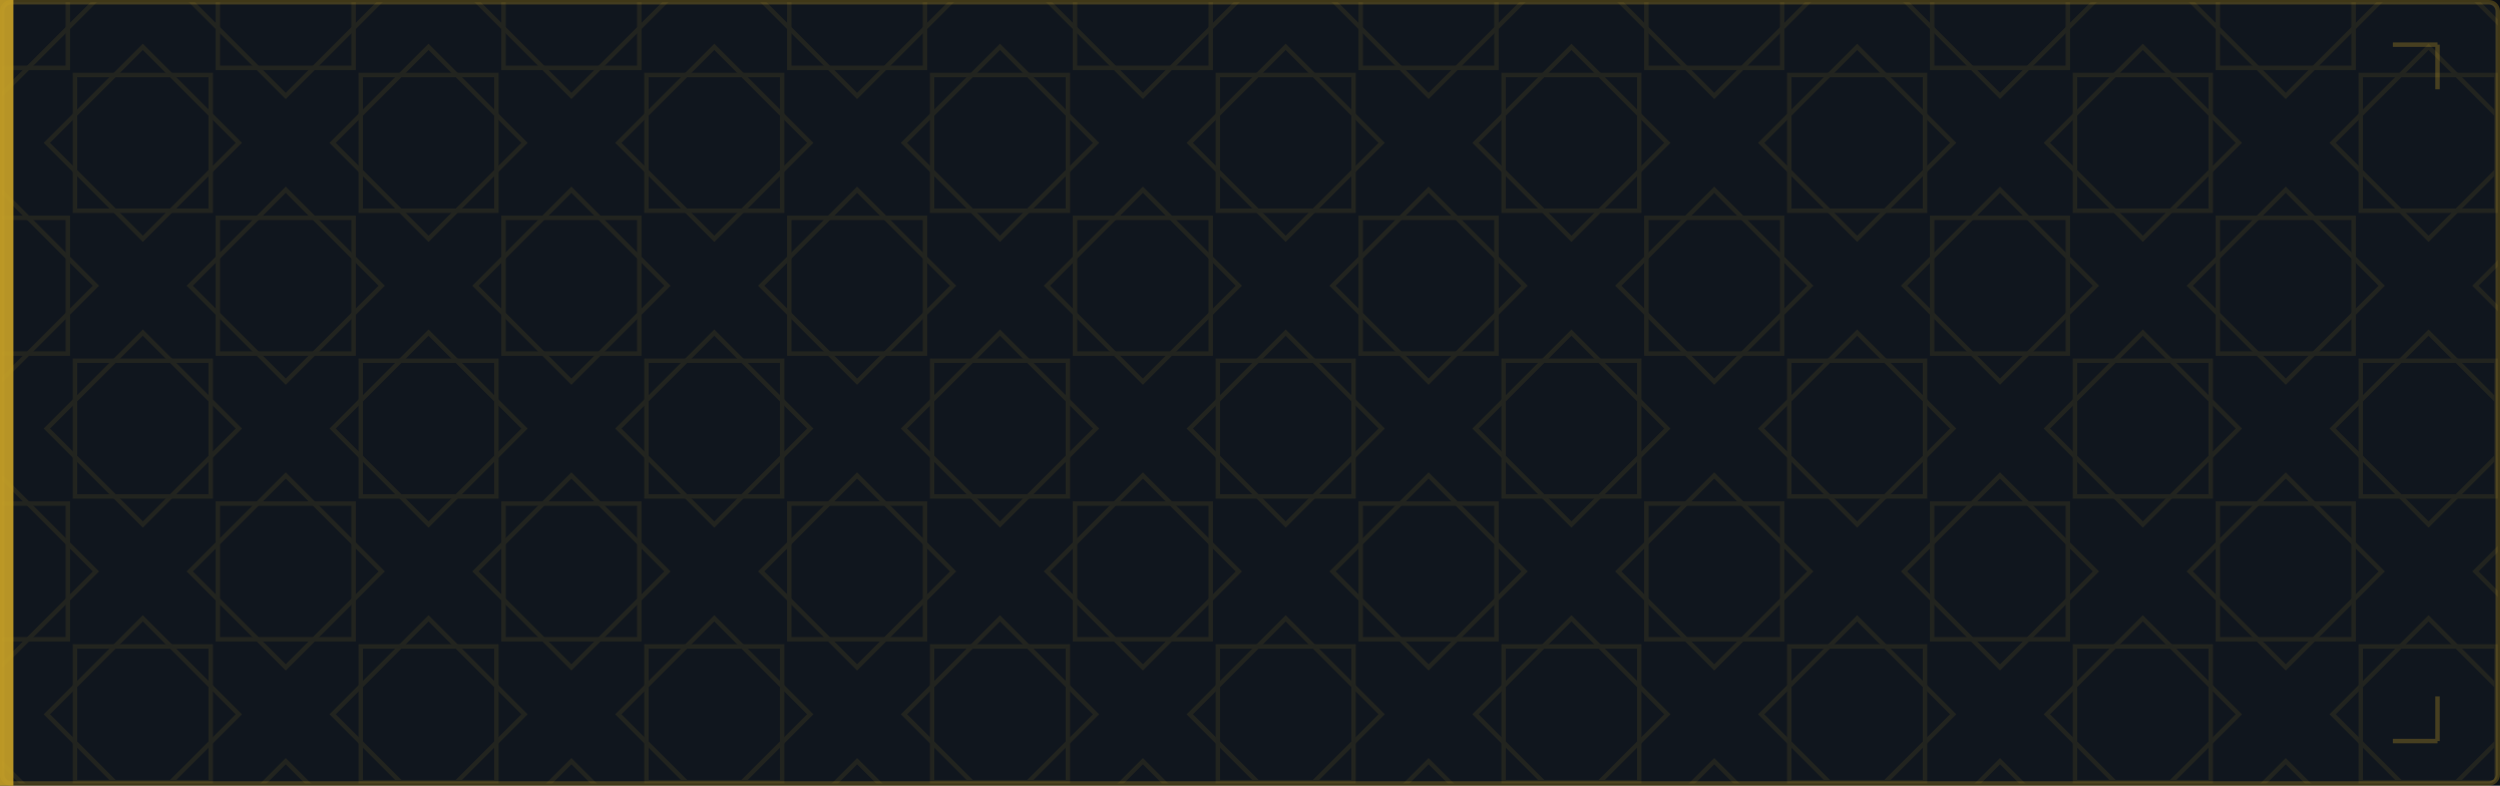
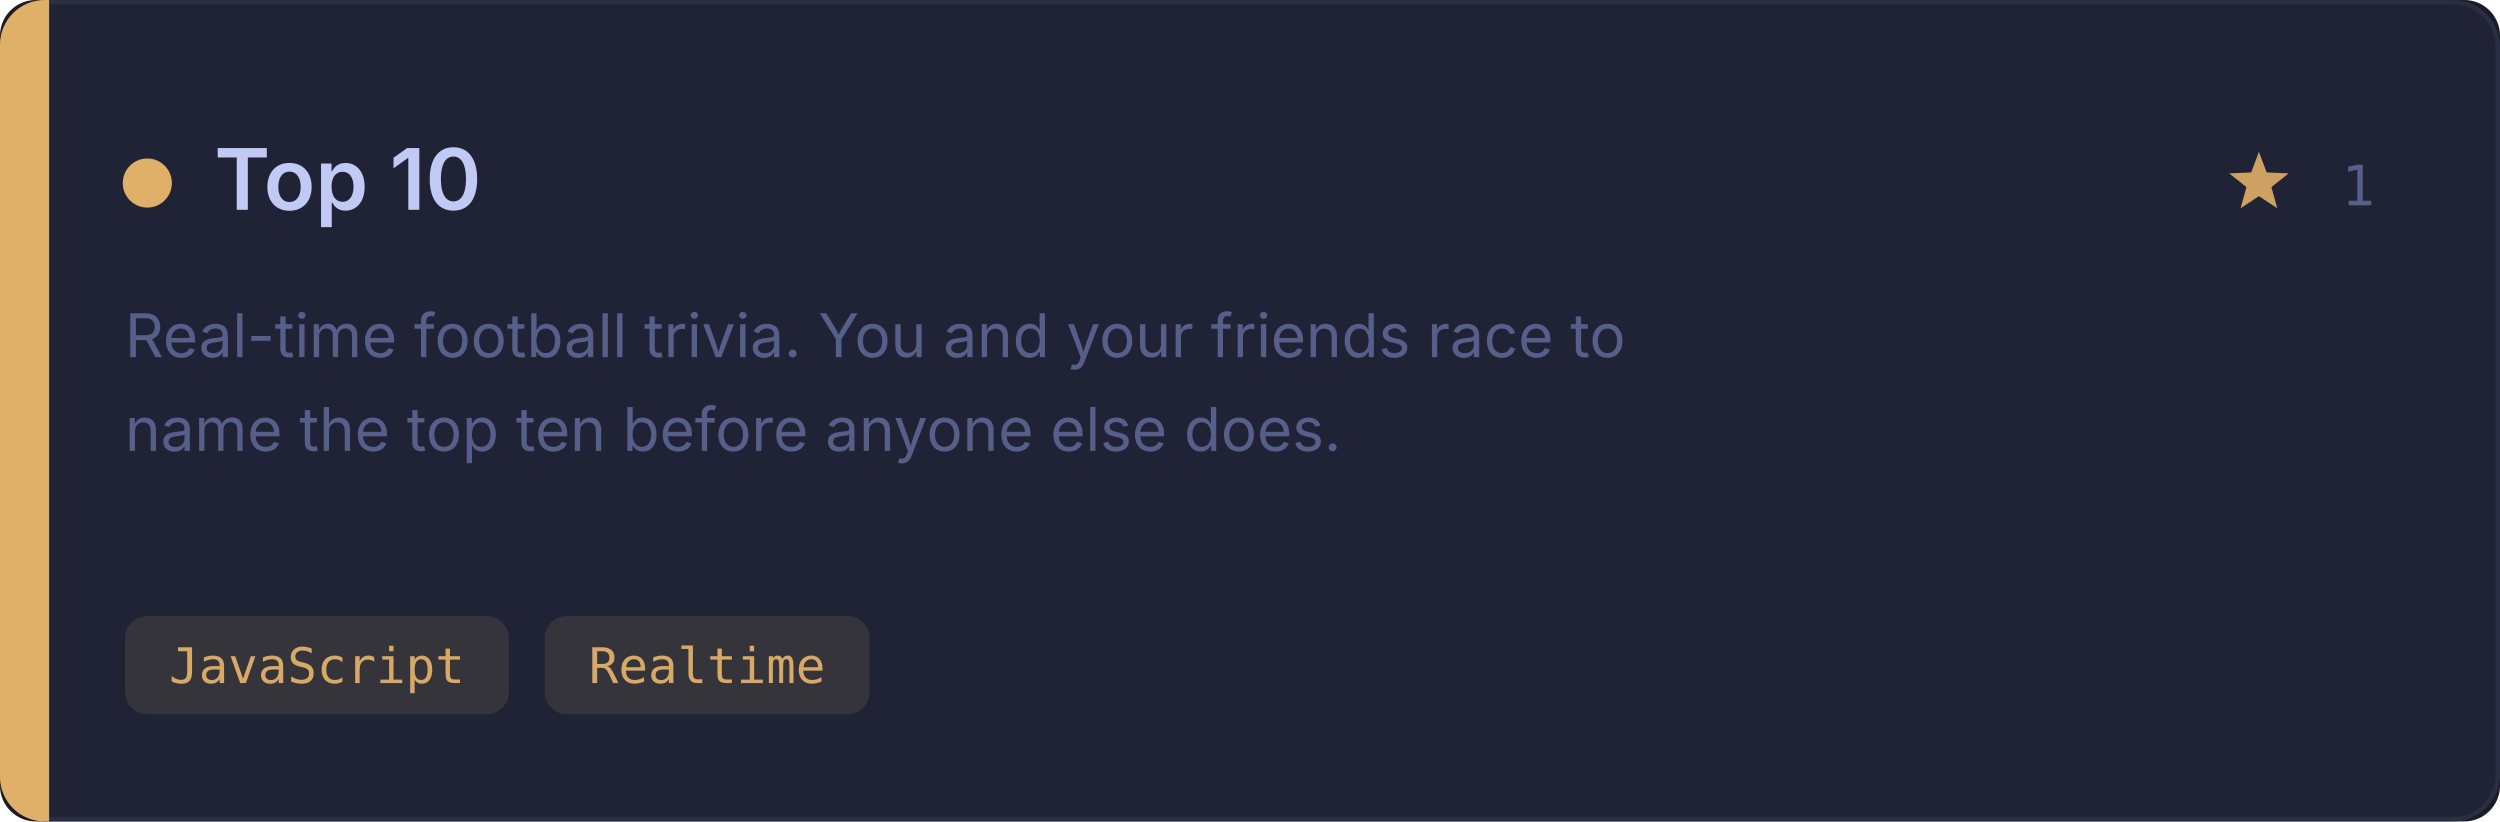
- <svg xmlns="http://www.w3.org/2000/svg" viewBox="0 0 560 176" width="560" height="176" role="img" aria-label="Top 10 — Real-time football trivia. You and your friends race to name the top ten before anyone else does.">
+ <svg xmlns="http://www.w3.org/2000/svg" viewBox="0 0 560 184" width="560" height="184" role="img" aria-label="Top 10 — Real-time football trivia. You and your friends race to name the top ten before anyone else does. (1 stars)">
  <defs>
-     <pattern id="ground" width="64" height="64" patternUnits="userSpaceOnUse">
-       <g fill="none" stroke="#C9A227" stroke-width="1">
-         <rect x="16.8" y="16.8" width="30.4" height="30.4" />
-         <rect x="16.8" y="16.8" width="30.4" height="30.4" transform="rotate(45 32 32)" />
-         <rect x="-15.2" y="-15.2" width="30.4" height="30.4" />
-         <rect x="-15.2" y="-15.2" width="30.4" height="30.4" transform="rotate(45 0 0)" />
-         <rect x="48.8" y="-15.2" width="30.4" height="30.4" />
-         <rect x="48.8" y="-15.2" width="30.4" height="30.4" transform="rotate(45 64 0)" />
-         <rect x="-15.2" y="48.8" width="30.4" height="30.4" />
-         <rect x="-15.2" y="48.8" width="30.4" height="30.4" transform="rotate(45 0 64)" />
-         <rect x="48.8" y="48.8" width="30.4" height="30.4" />
-         <rect x="48.8" y="48.8" width="30.4" height="30.4" transform="rotate(45 64 64)" />
-       </g>
-     </pattern>
    <style>
-       .serif { font-family: Georgia, "Iowan Old Style", "Palatino Linotype", "Times New Roman", serif; }
-       .mono  { font-family: ui-monospace, SFMono-Regular, "JetBrains Mono", Menlo, Consolas, monospace; }
-       .ar    { font-family: "Noto Naskh Arabic", "Amiri", "Traditional Arabic", "Segoe UI", Tahoma, serif; }
+       .mono { font-family: ui-monospace, "SF Mono", "JetBrains Mono", "Cascadia Code", Menlo, Consolas, monospace; }
+       .sans { font-family: ui-sans-serif, system-ui, "Inter", "Segoe UI", Roboto, Helvetica, Arial, sans-serif; }
      
-       .rise { opacity: 0; transform: translateY(6px); animation: rise .55s cubic-bezier(.2,.7,.3,1) .05s forwards; }
-       @keyframes rise { to { opacity: 1; transform: translateY(0) } }
+       .rise { animation: rise .5s cubic-bezier(.2,.7,.3,1) .05s backwards; }
+       @keyframes rise { from { opacity: 0; transform: translateY(6px) } to { opacity: 1; transform: none } }
      
  @media (prefers-reduced-motion: reduce) {
    * { animation: none !important; }
-     .anim { opacity: 1 !important; transform: none !important; stroke-dashoffset: 0 !important; }
+     .anim, .fx { opacity: 1 !important; transform: none !important; clip-path: none !important; }
  }
    </style>
  </defs>
-   <rect width="560" height="176" fill="#0B0F14" />
-   <rect x="0.5" y="0.5" width="559" height="175" rx="2" fill="#10161E" stroke="#C9A227" stroke-opacity="0.28" />
-   <rect x="0.5" y="0.5" width="559" height="175" rx="2" fill="url(#ground)" opacity="0.10" />
-   <rect x="0" y="0" width="3" height="176" fill="#C9A227" fill-opacity="0.9" />
-   <g class="anim rise">
-     <text class="serif" x="26" y="46" font-size="23" letter-spacing="0.4" fill="#C9A227">Top 10</text>
-     <g fill="#C9A227" fill-opacity="0.75" transform="translate(500 40)">
+   <rect width="560" height="184" rx="8" fill="#1A1B26" />
+   <rect x="0.5" y="0.5" width="559" height="183" rx="10" fill="#1F2335" stroke="#292E42" />
+   <path d="M0 10 a10 10 0 0 1 10 -10 h1 v184 h-1 a10 10 0 0 1 -10 -10 z" fill="#E0AF68" />
+   <g class="fx rise">
+     <circle cx="33" cy="41" r="5.5" fill="#E0AF68" />
+     <text class="sans" x="48" y="47" font-size="19" font-weight="600" fill="#C0CAF5">Top 10</text>
+     <g fill="#E0AF68" fill-opacity="0.9" transform="translate(506 41)">
      <polygon points="0.00,-7.00 1.73,-2.38 6.66,-2.16 2.80,0.91 4.11,5.66 0.00,2.94 -4.11,5.66 -2.80,0.91 -6.66,-2.16 -1.73,-2.38" />
    </g>
-     <text class="mono" x="534" y="45" text-anchor="end" font-size="12" fill="#F2E9D8" fill-opacity="0.7">1</text>
-     <text class="mono" x="26" y="76" font-size="11.5" fill="#F2E9D8" fill-opacity="0.68">Real-time football trivia. You and your friends race to name the top</text>
-     <text class="mono" x="26" y="95" font-size="11.5" fill="#F2E9D8" fill-opacity="0.68">ten before anyone else does.</text>
+     <text class="mono" x="532" y="46" text-anchor="end" font-size="12.5" fill="#565F89">1</text>
+     <text class="sans" x="28" y="80" font-size="13.5" fill="#565F89">Real-time football trivia. You and your friends race to</text>
+     <text class="sans" x="28" y="101" font-size="13.5" fill="#565F89">name the top ten before anyone else does.</text>
    <g>
-       <rect x="26" y="132" width="82.0" height="20" rx="2" fill="#C9A227" fill-opacity="0.10" stroke="#C9A227" stroke-opacity="0.34" />
-       <text class="mono" x="67.0" y="146" text-anchor="middle" font-size="10" fill="#C9A227" fill-opacity="0.95">JavaScript</text>
+       <rect x="28" y="138" width="86.0" height="22" rx="5" fill="#E0AF68" fill-opacity="0.12" />
+       <text class="mono" x="71.0" y="153" text-anchor="middle" font-size="11" fill="#E0AF68" fill-opacity="0.95">JavaScript</text>
    </g>
    <g>
-       <rect x="116" y="132" width="69.2" height="20" rx="2" fill="#C9A227" fill-opacity="0.10" stroke="#C9A227" stroke-opacity="0.34" />
-       <text class="mono" x="150.6" y="146" text-anchor="middle" font-size="10" fill="#C9A227" fill-opacity="0.95">Realtime</text>
+       <rect x="122" y="138" width="72.8" height="22" rx="5" fill="#E0AF68" fill-opacity="0.12" />
+       <text class="mono" x="158.4" y="153" text-anchor="middle" font-size="11" fill="#E0AF68" fill-opacity="0.95">Realtime</text>
    </g>
  </g>
-   <g stroke="#C9A227" stroke-opacity="0.30" stroke-width="1" fill="none">
-     <path d="M546 10 h-10 M546 10 v10" />
-     <path d="M546 166 h-10 M546 166 v-10" />
-   </g>
</svg>
